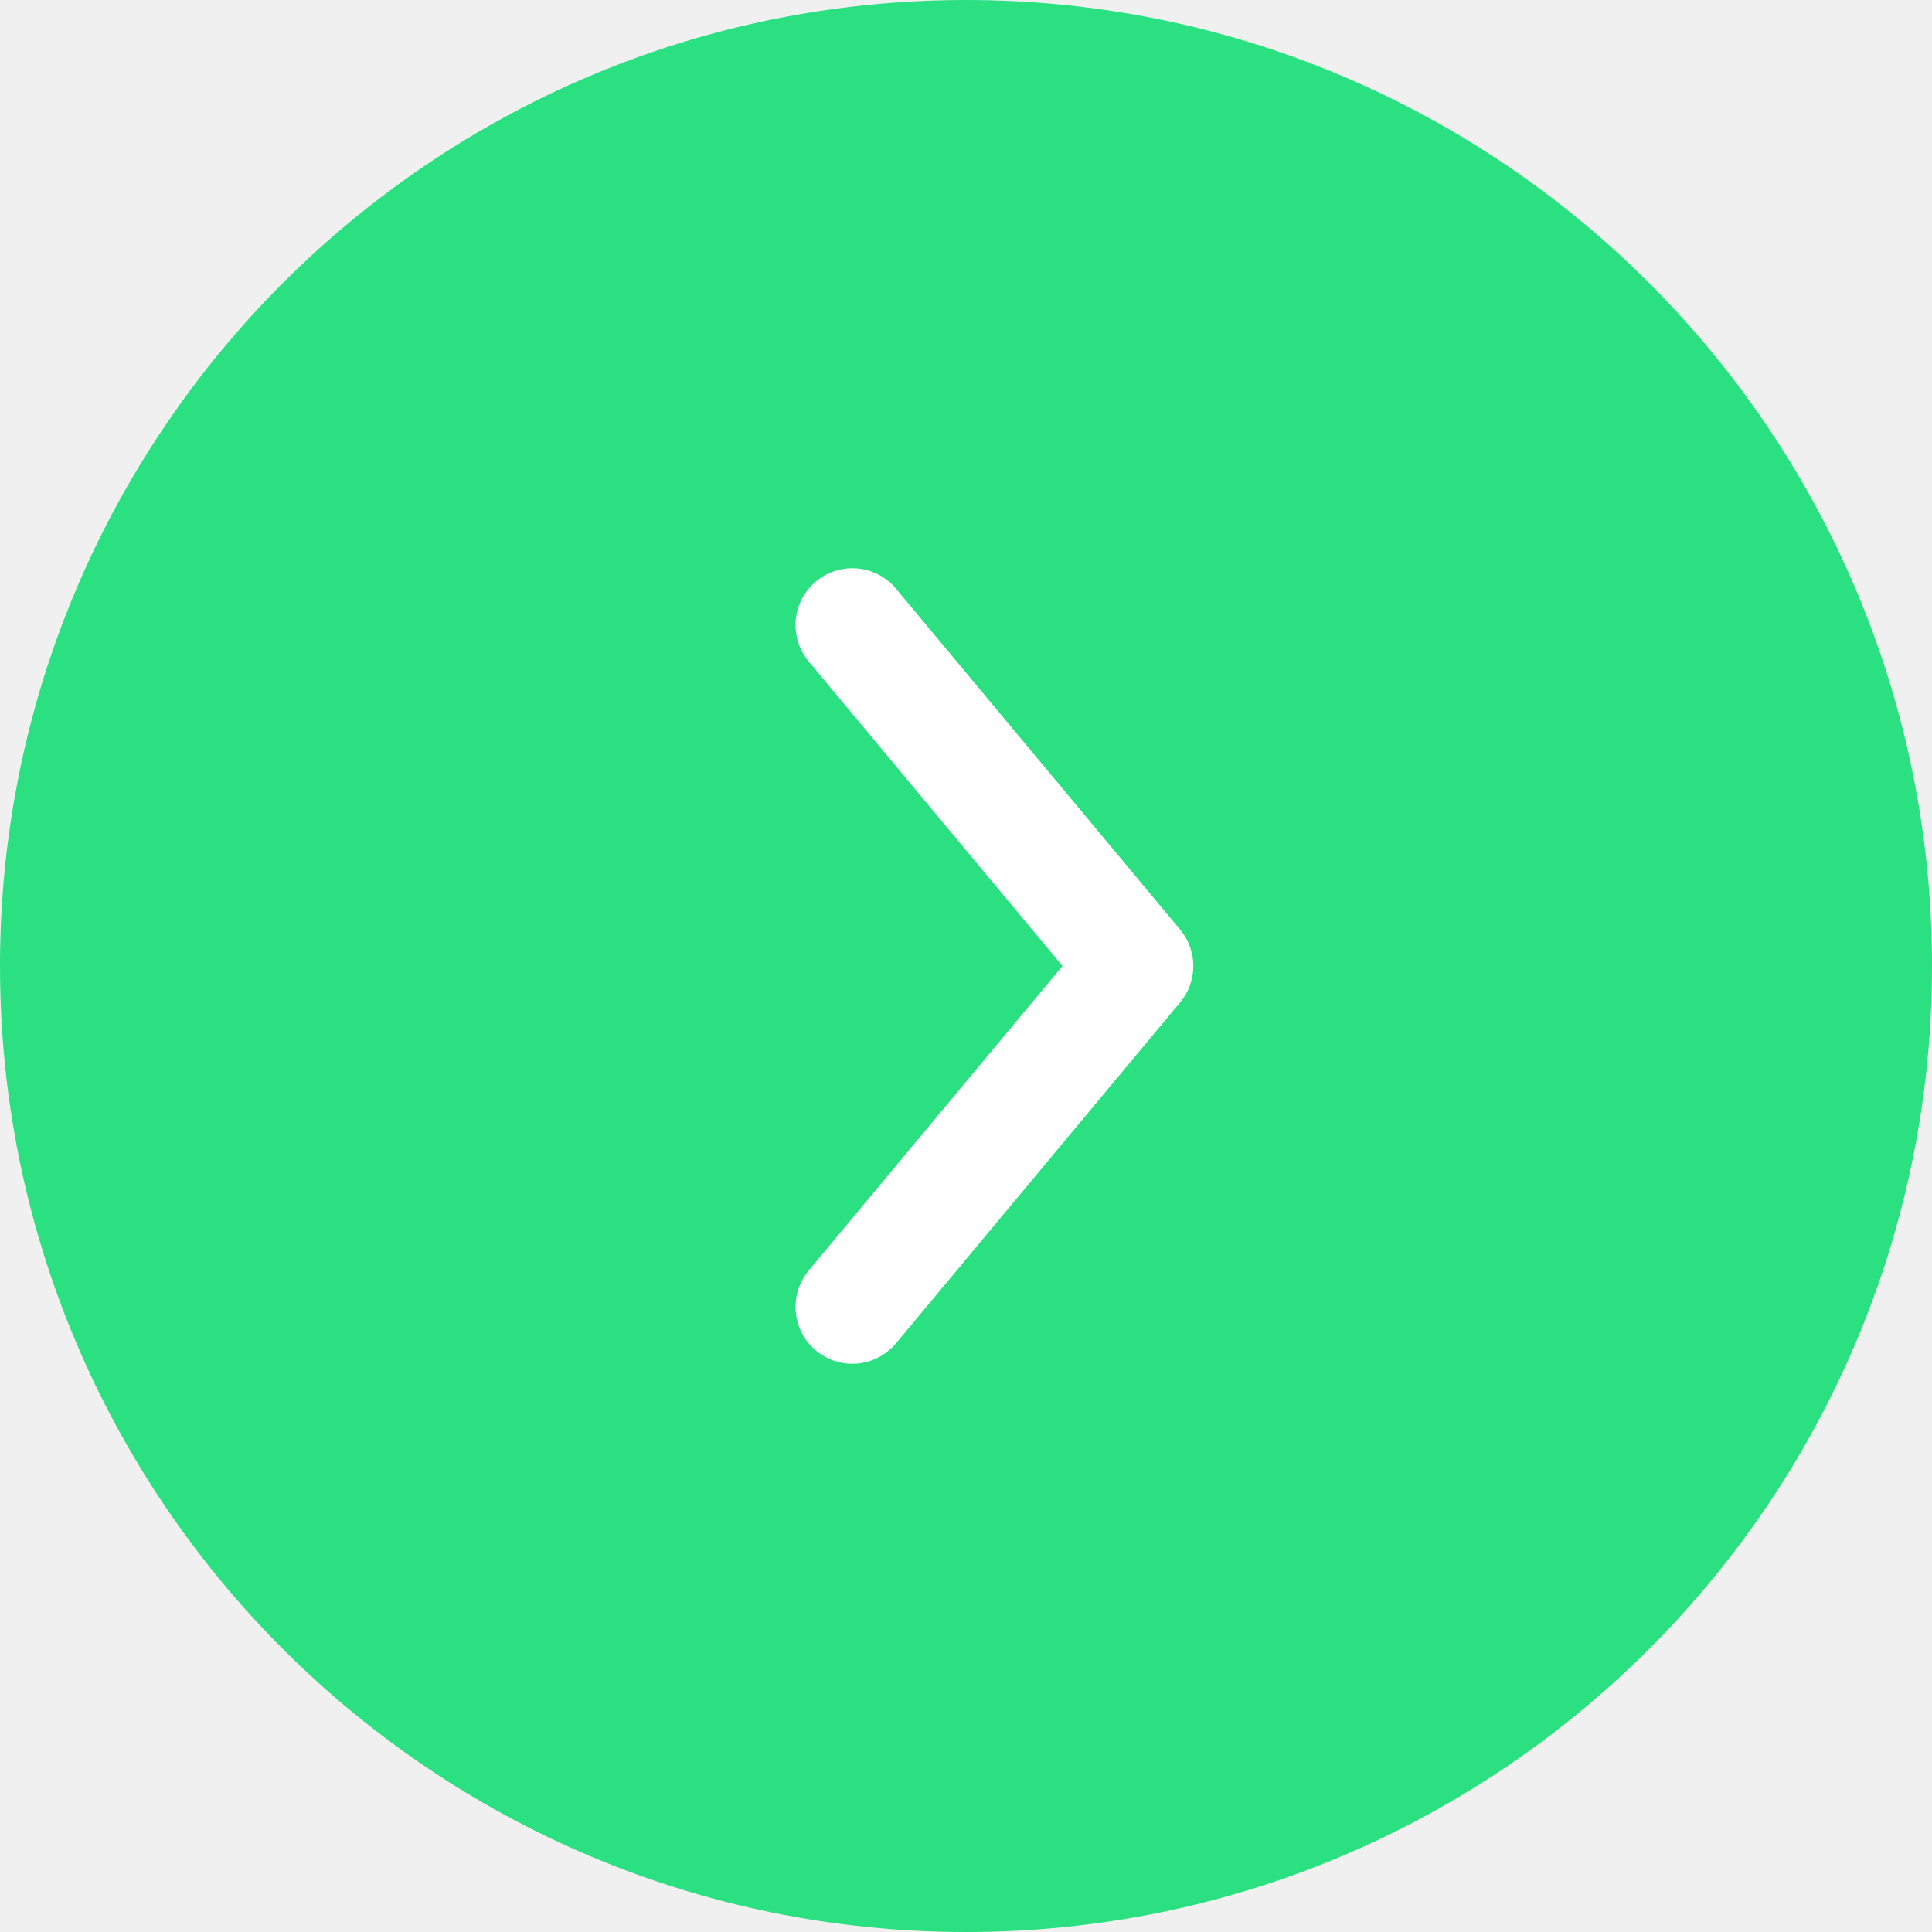
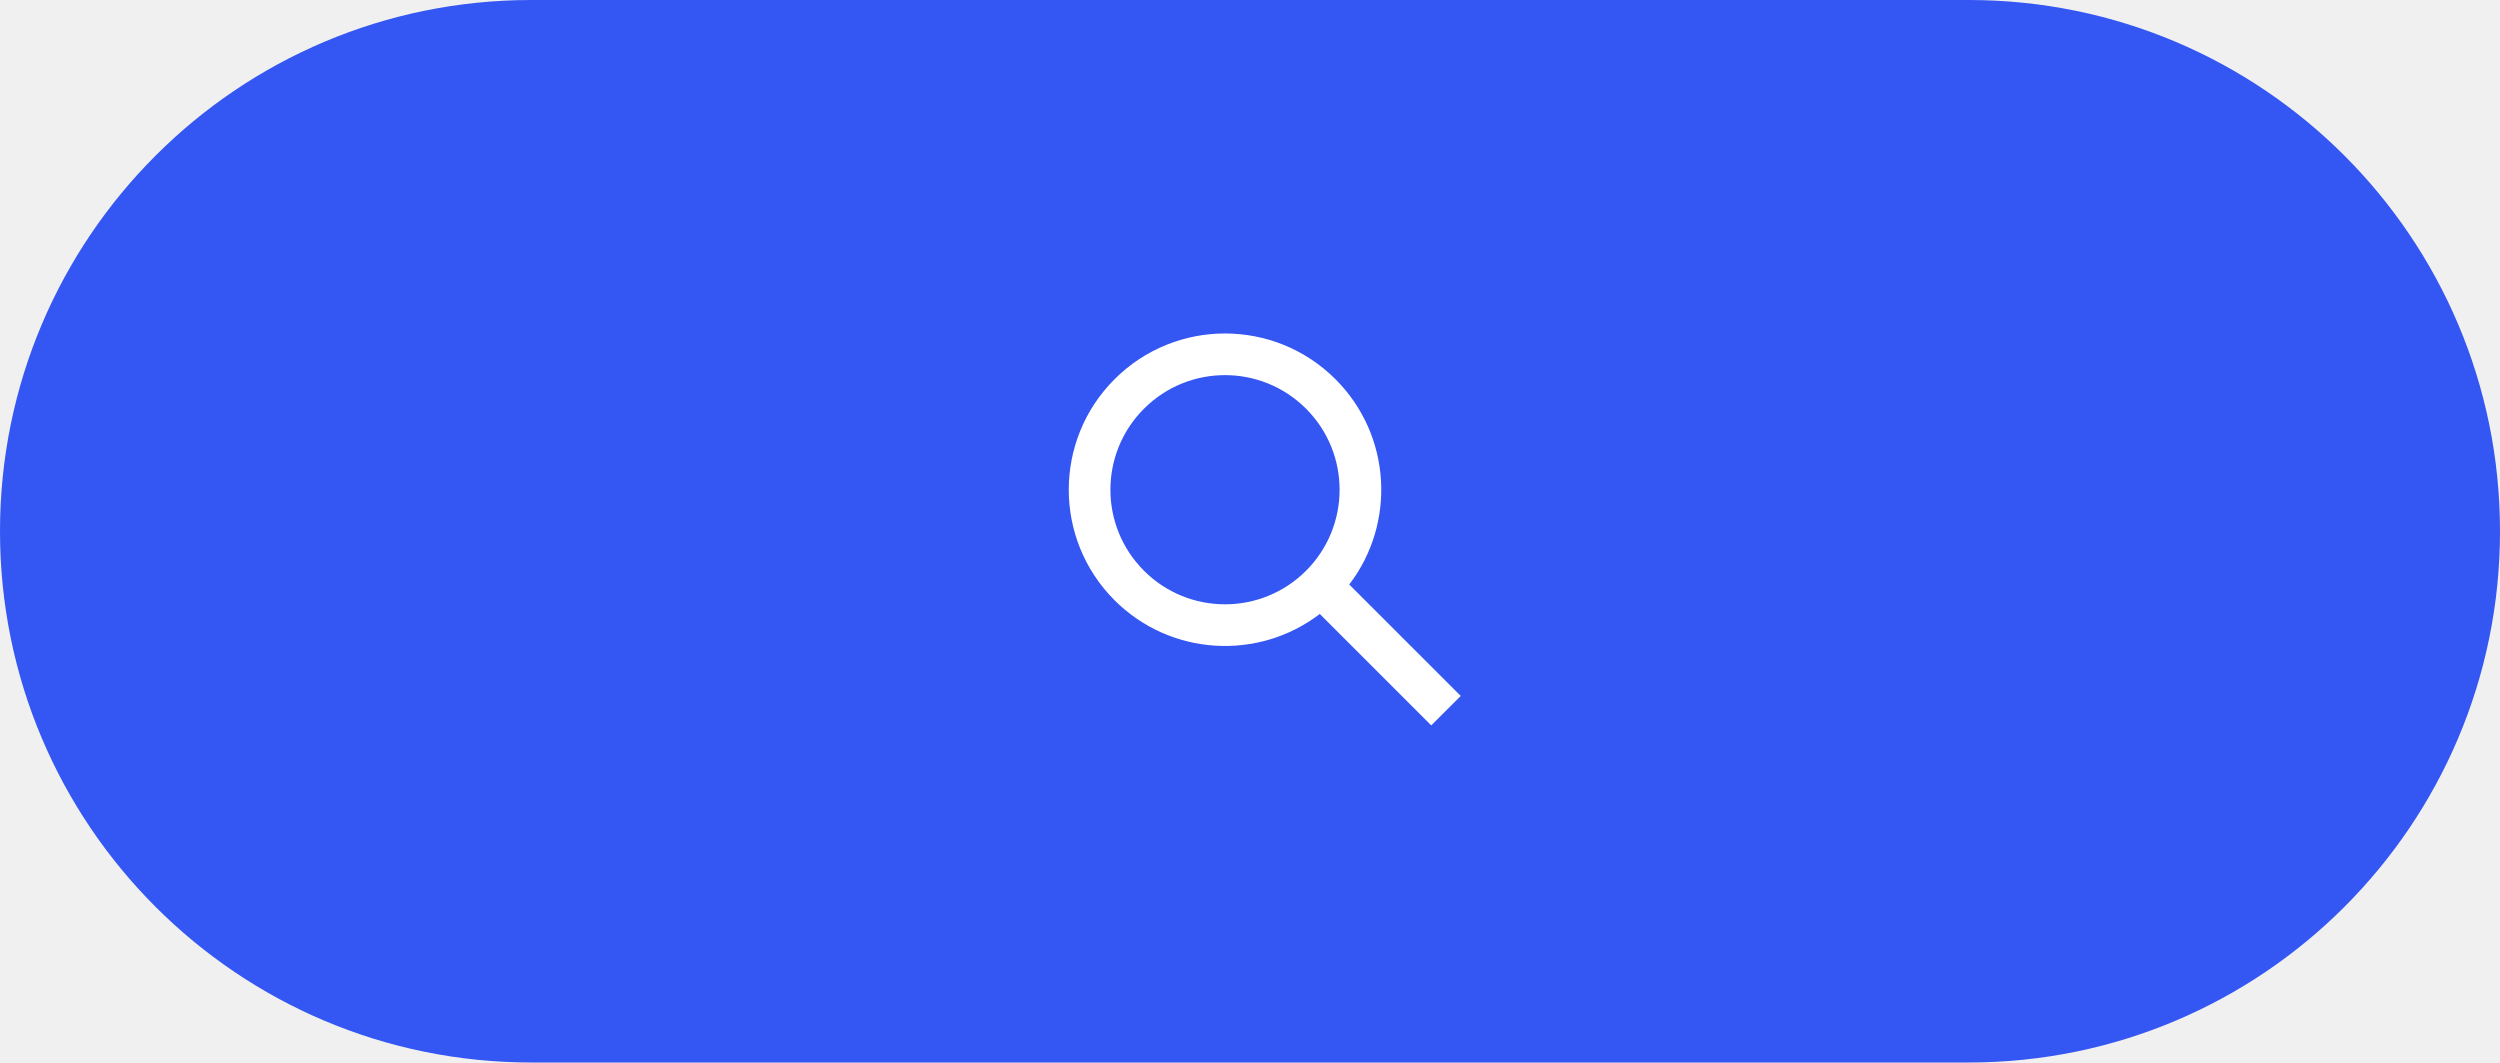
- <svg xmlns="http://www.w3.org/2000/svg" width="34" height="34" viewBox="0 0 34 34" fill="none">
-   <rect width="34" height="34" rx="17" fill="#2BE080" />
-   <path d="M15 23L20 17L15 11" stroke="white" stroke-width="2" stroke-linecap="round" stroke-linejoin="round" />
+ <svg xmlns="http://www.w3.org/2000/svg" width="80" height="34" viewBox="0 0 80 34" fill="none">
+   <rect width="80" height="34" rx="17" fill="#3456F3" />
+   <path fill-rule="evenodd" clip-rule="evenodd" d="M41.793 18.264C40.361 19.696 38.039 19.696 36.608 18.264C35.175 16.832 35.175 14.51 36.608 13.078C38.039 11.646 40.361 11.646 41.793 13.078C43.225 14.51 43.225 16.832 41.793 18.264ZM42.233 19.647C40.273 21.146 37.458 20.999 35.665 19.207C33.712 17.254 33.712 14.088 35.665 12.136C37.617 10.183 40.783 10.183 42.736 12.136C44.529 13.928 44.675 16.744 43.176 18.704L46.743 22.271L45.8 23.213L42.233 19.647Z" fill="white" />
</svg>
